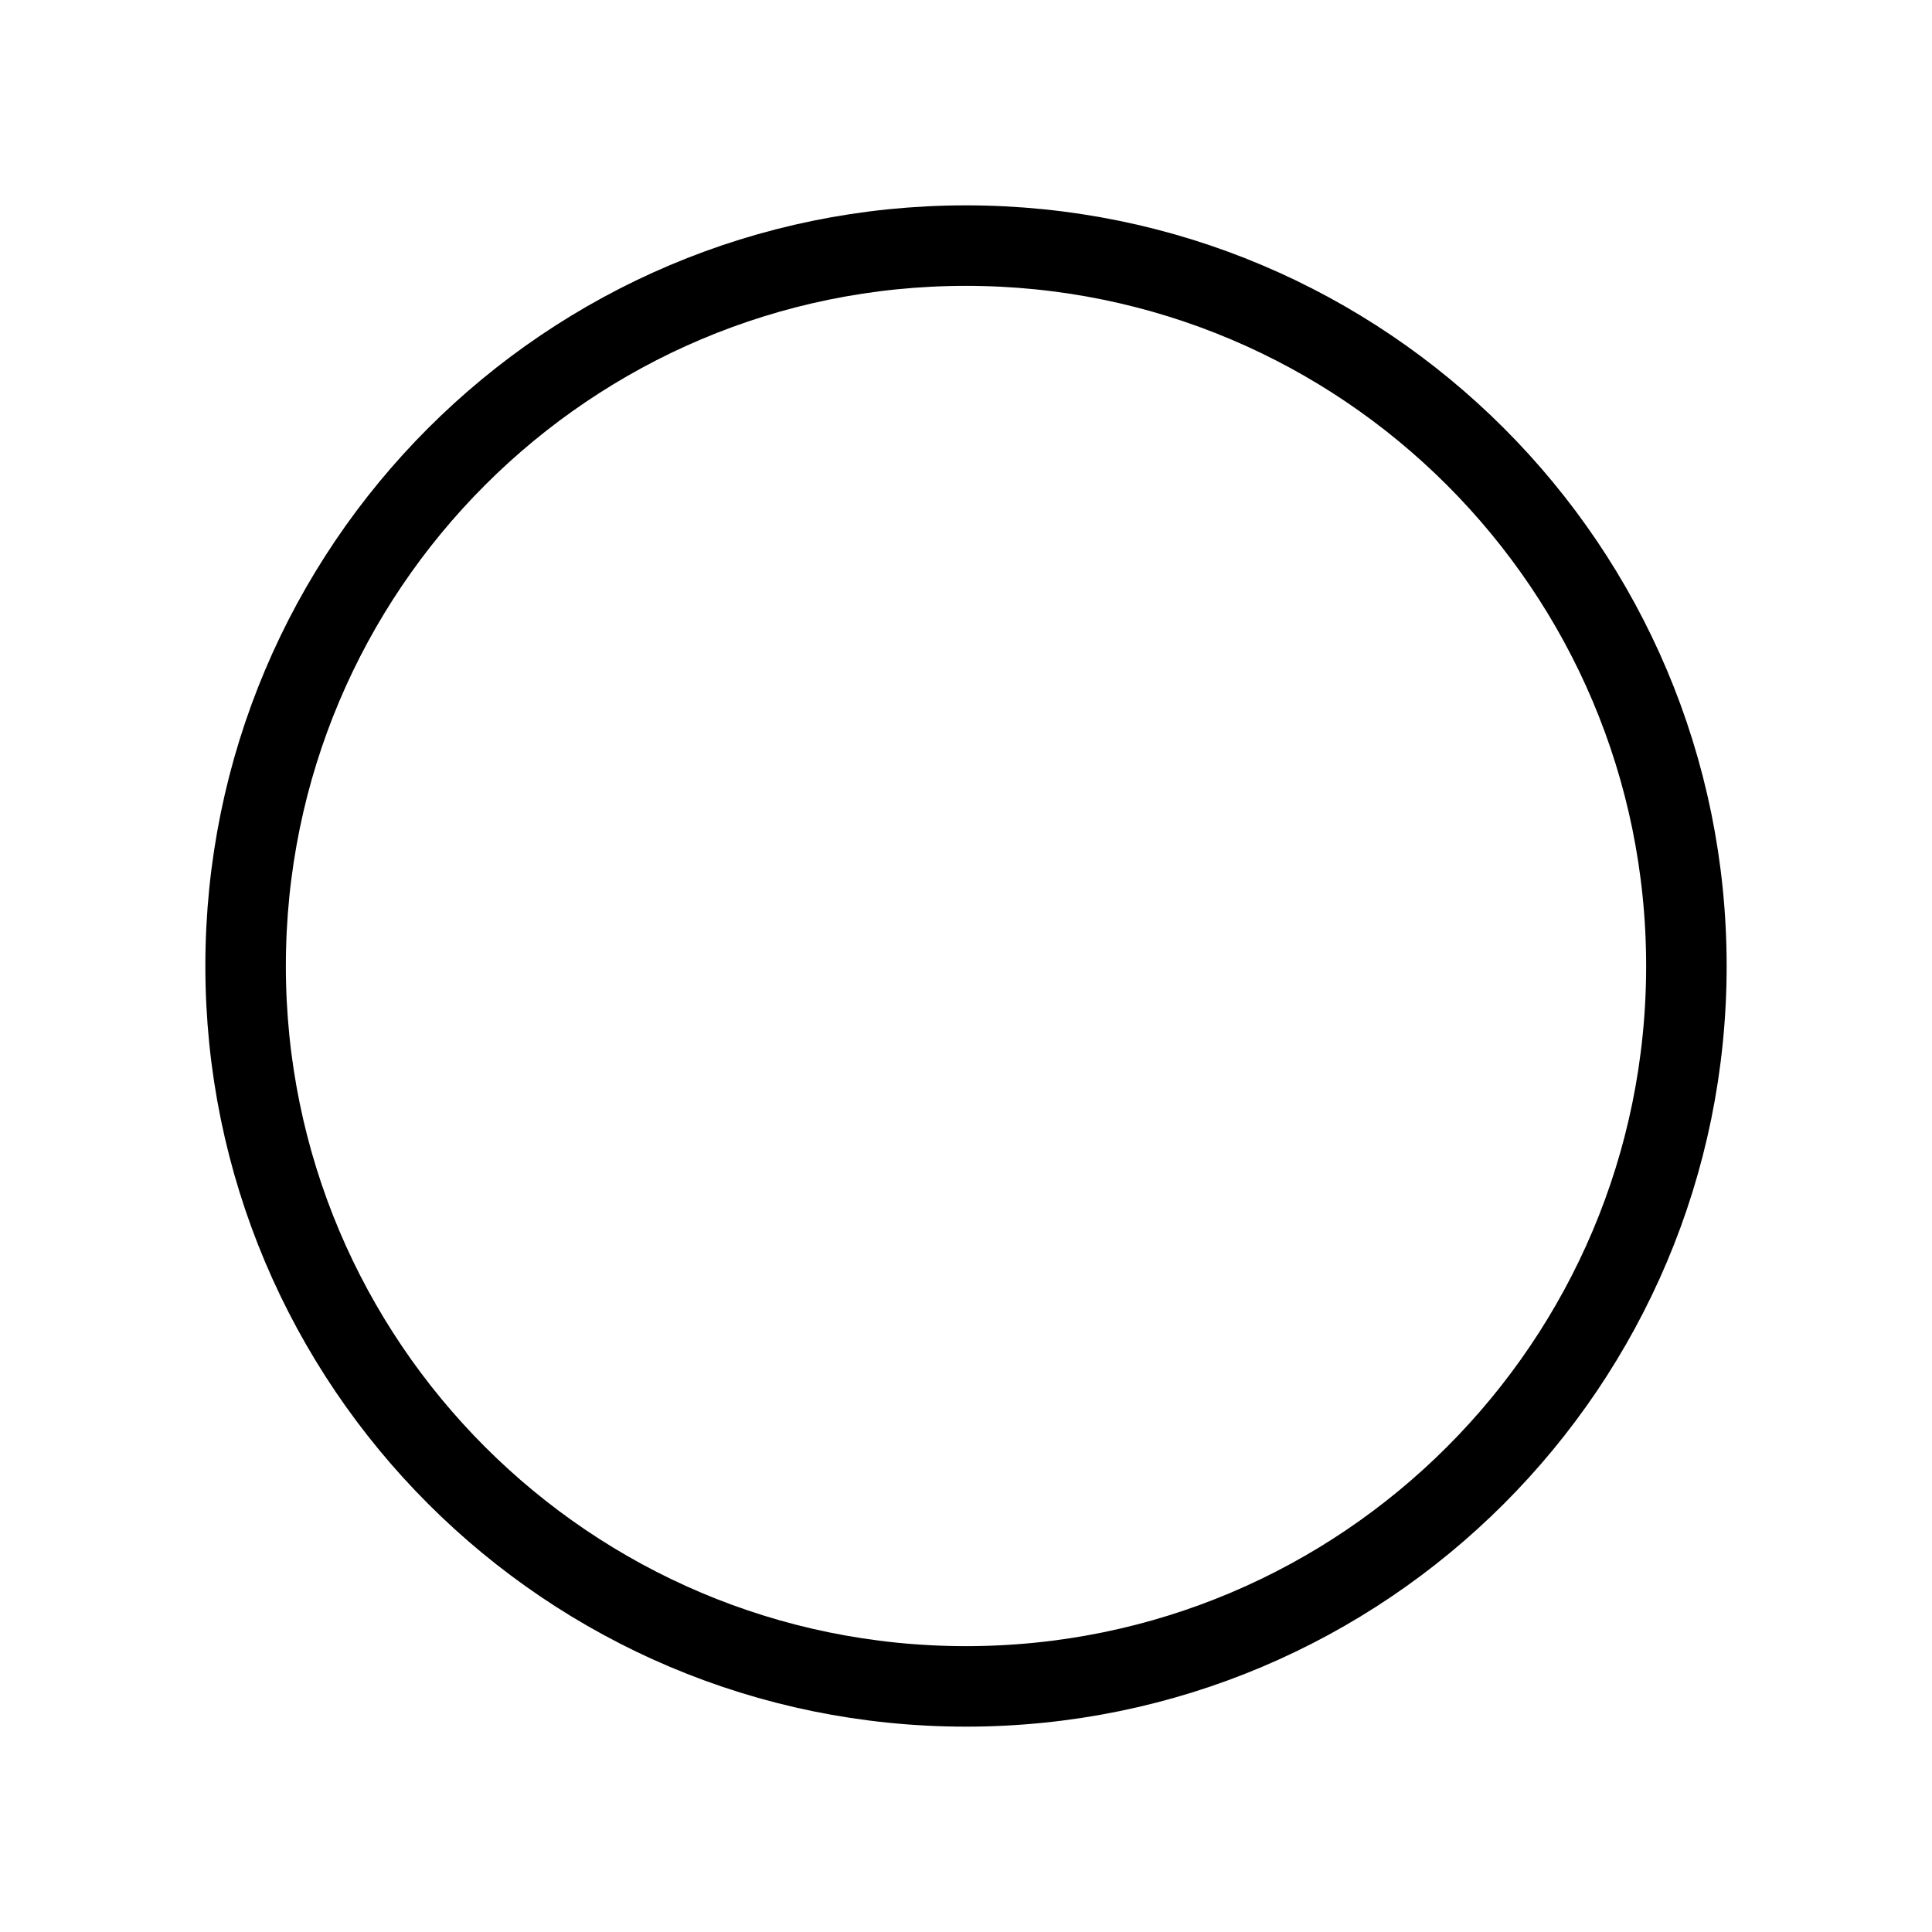
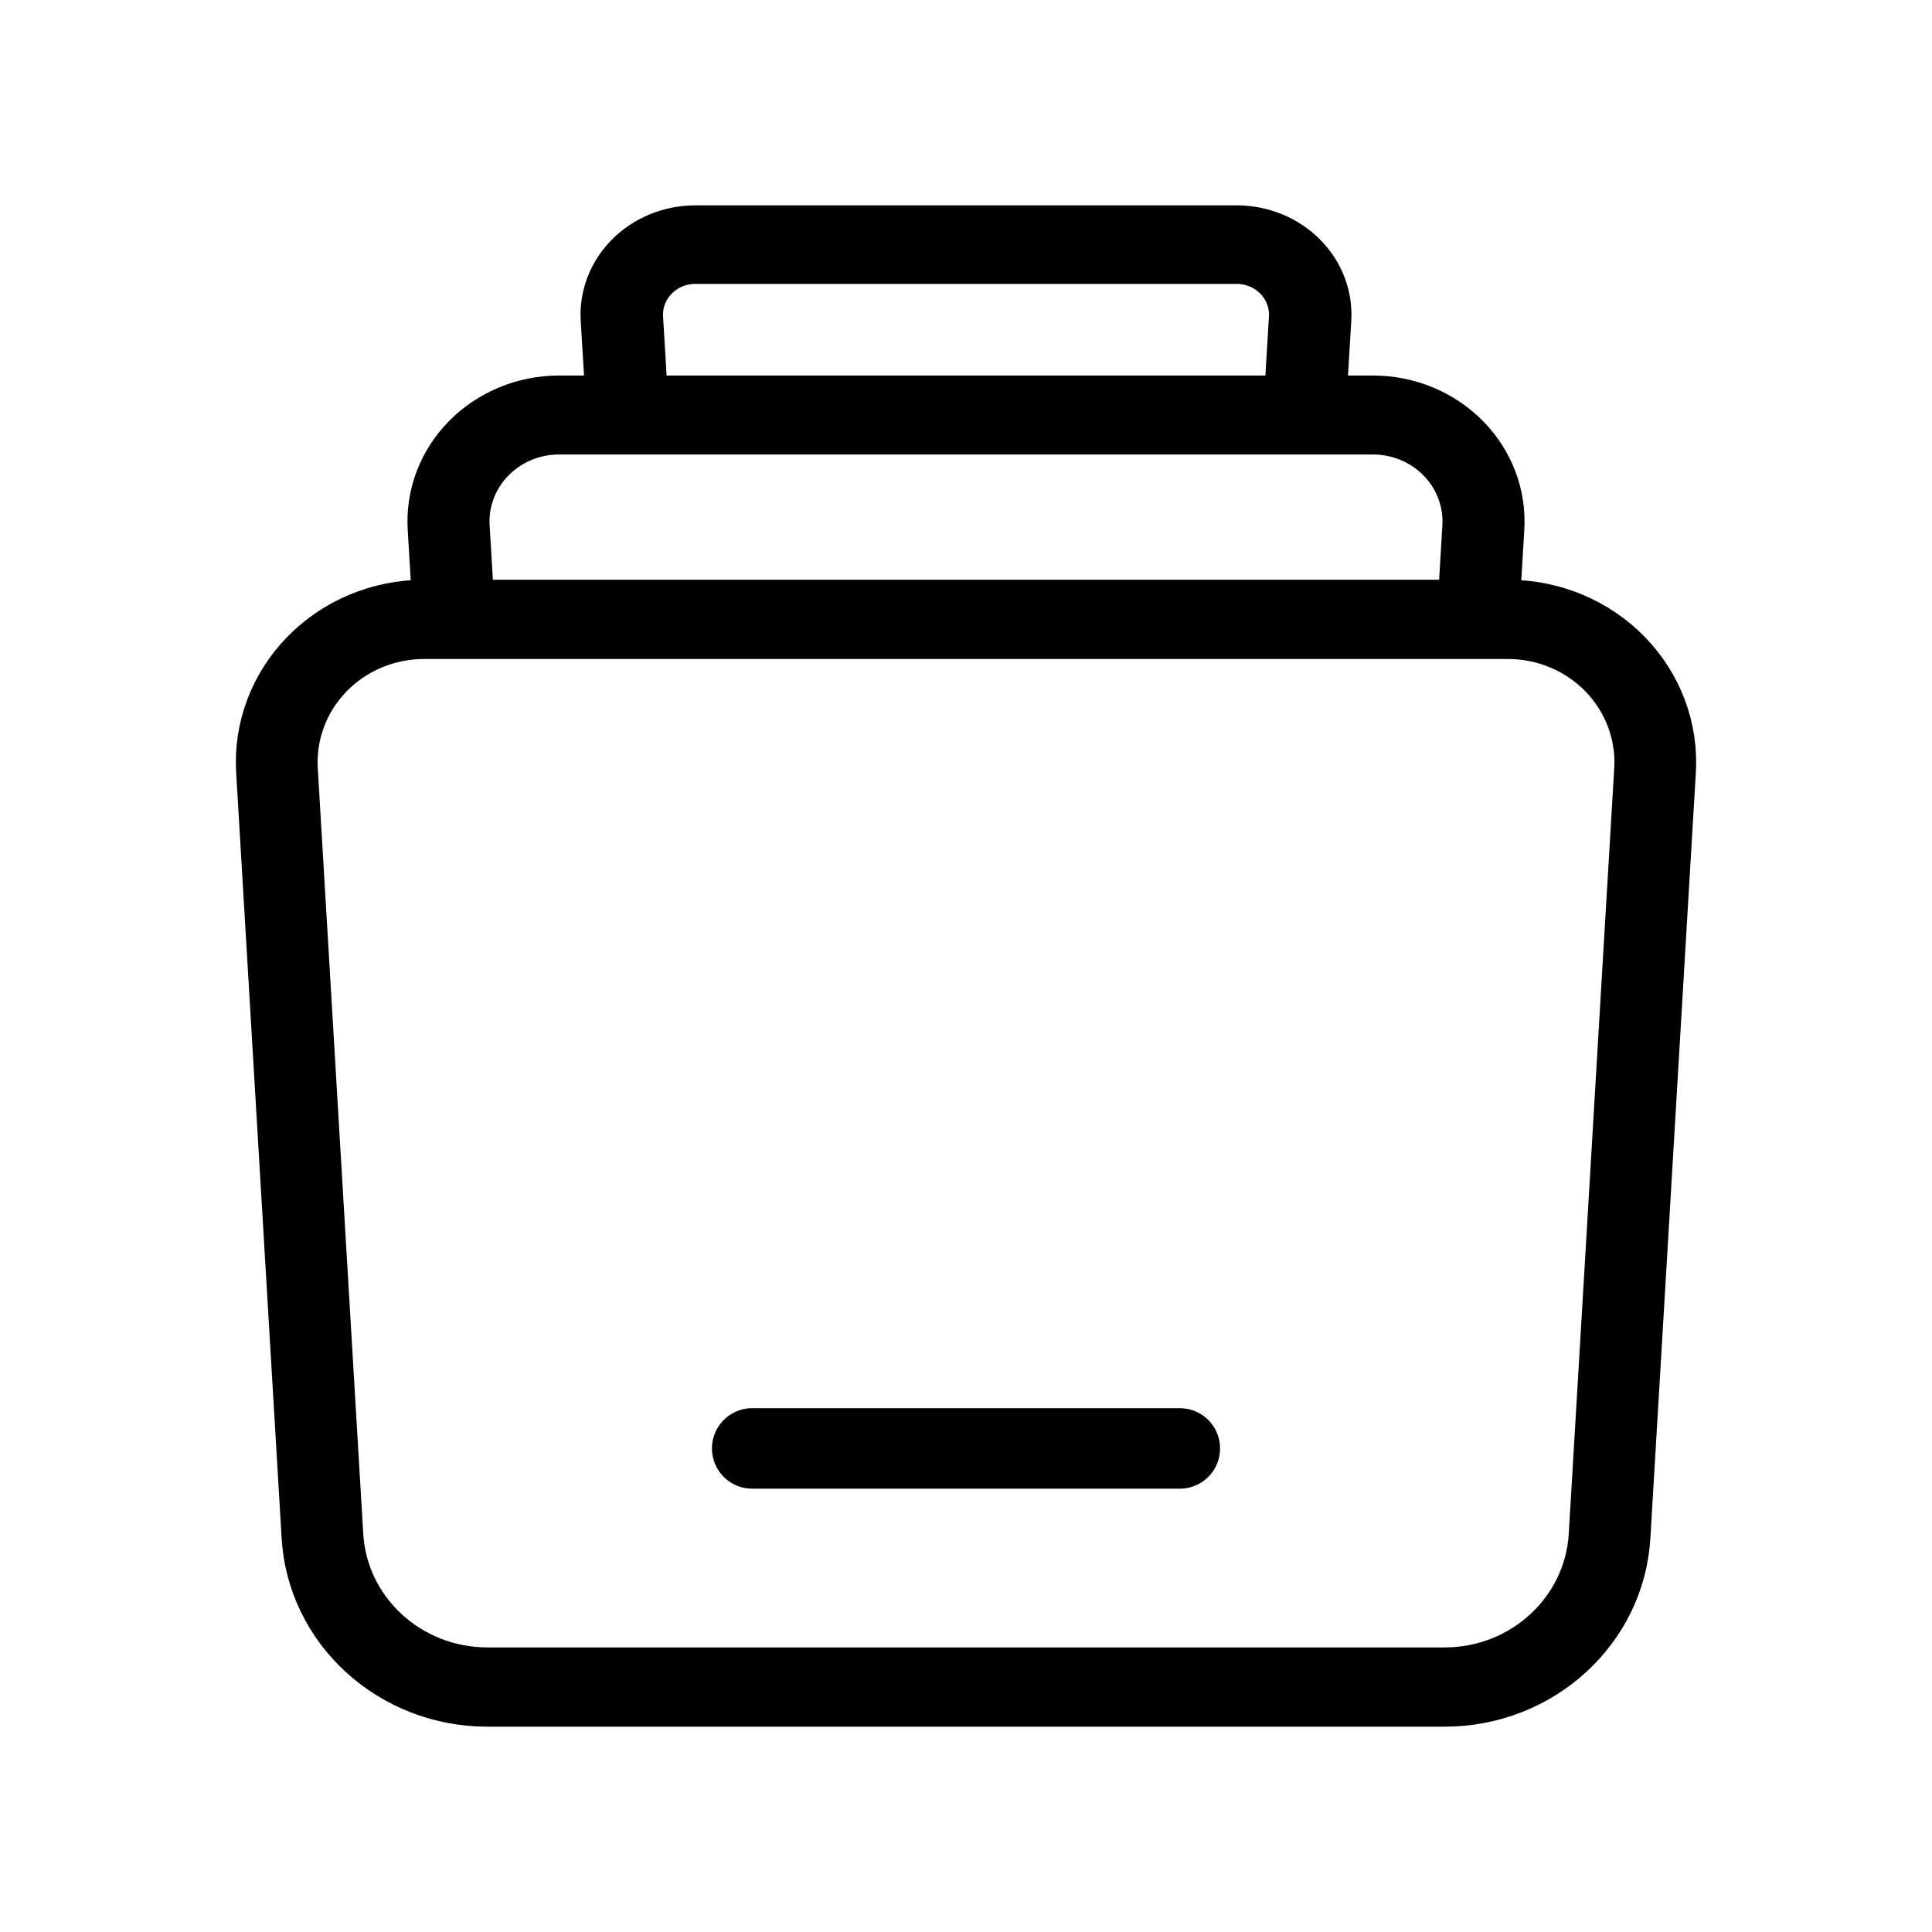
- <svg xmlns="http://www.w3.org/2000/svg" width="24" height="24" viewBox="0 0 24 24" fill="none" version="1.1" id="svg1">
+ <svg xmlns="http://www.w3.org/2000/svg" width="24" height="24" viewBox="0 0 24 24" fill="none" version="1.1" id="svg1" xml:space="preserve">
  <defs id="defs1" />
-   <circle style="fill:none;stroke:#000000;stroke-width:1;stroke-linecap:round;stroke-linejoin:round;-inkscape-stroke:none" id="path1" cx="12" cy="12" r="8.949" />
+   <path id="rect1" style="stroke:#000000;stroke-width:1.048;stroke-linecap:round;stroke-linejoin:round;stroke-miterlimit:83.9;paint-order:markers fill stroke" d="M 3.383,28.709 H 17.28 a 1.888,1.888 46.648 0 1 1.885,1.997 l -0.583,10.125 a 2.119,2.119 136.648 0 1 -2.115,1.997 H 4.196 A 2.119,2.119 43.352 0 1 2.081,40.831 L 1.498,30.706 a 1.888,1.888 133.352 0 1 1.885,-1.997 z" transform="matrix(0.9689787,0,0,0.9393662,1.989075,-19.27397)" />
+   <path id="rect1-8" style="stroke:#000000;stroke-width:1.401;stroke-linecap:round;stroke-linejoin:round;stroke-miterlimit:83.9;paint-order:markers fill stroke" d="M 1.586,32.239 1.498,30.706 A 1.888,1.888 133.352 0 1 3.383,28.709 H 17.28 a 1.888,1.888 46.648 0 1 1.885,1.997 l -0.088,1.533" transform="matrix(0.7275157,0,0,0.700087,4.48373,-14.94344)" />
+   <path id="rect1-8-0" style="stroke:#000000;stroke-width:2.117;stroke-linecap:round;stroke-linejoin:round;stroke-miterlimit:83.9;paint-order:markers fill stroke" d="M 1.586,32.239 1.498,30.706 A 1.888,1.888 133.352 0 1 3.383,28.709 H 17.28 a 1.888,1.888 46.648 0 1 1.885,1.997 l -0.088,1.533" transform="matrix(0.48392,0,0,0.4608785,7.000419,-10.19248)" />
+   <path style="fill:none;stroke:#000000;stroke-width:1;stroke-linecap:round;stroke-linejoin:round;stroke-miterlimit:83.9;paint-order:markers fill stroke" d="M 9.344,17.993 H 14.656" id="path2" />
</svg>
